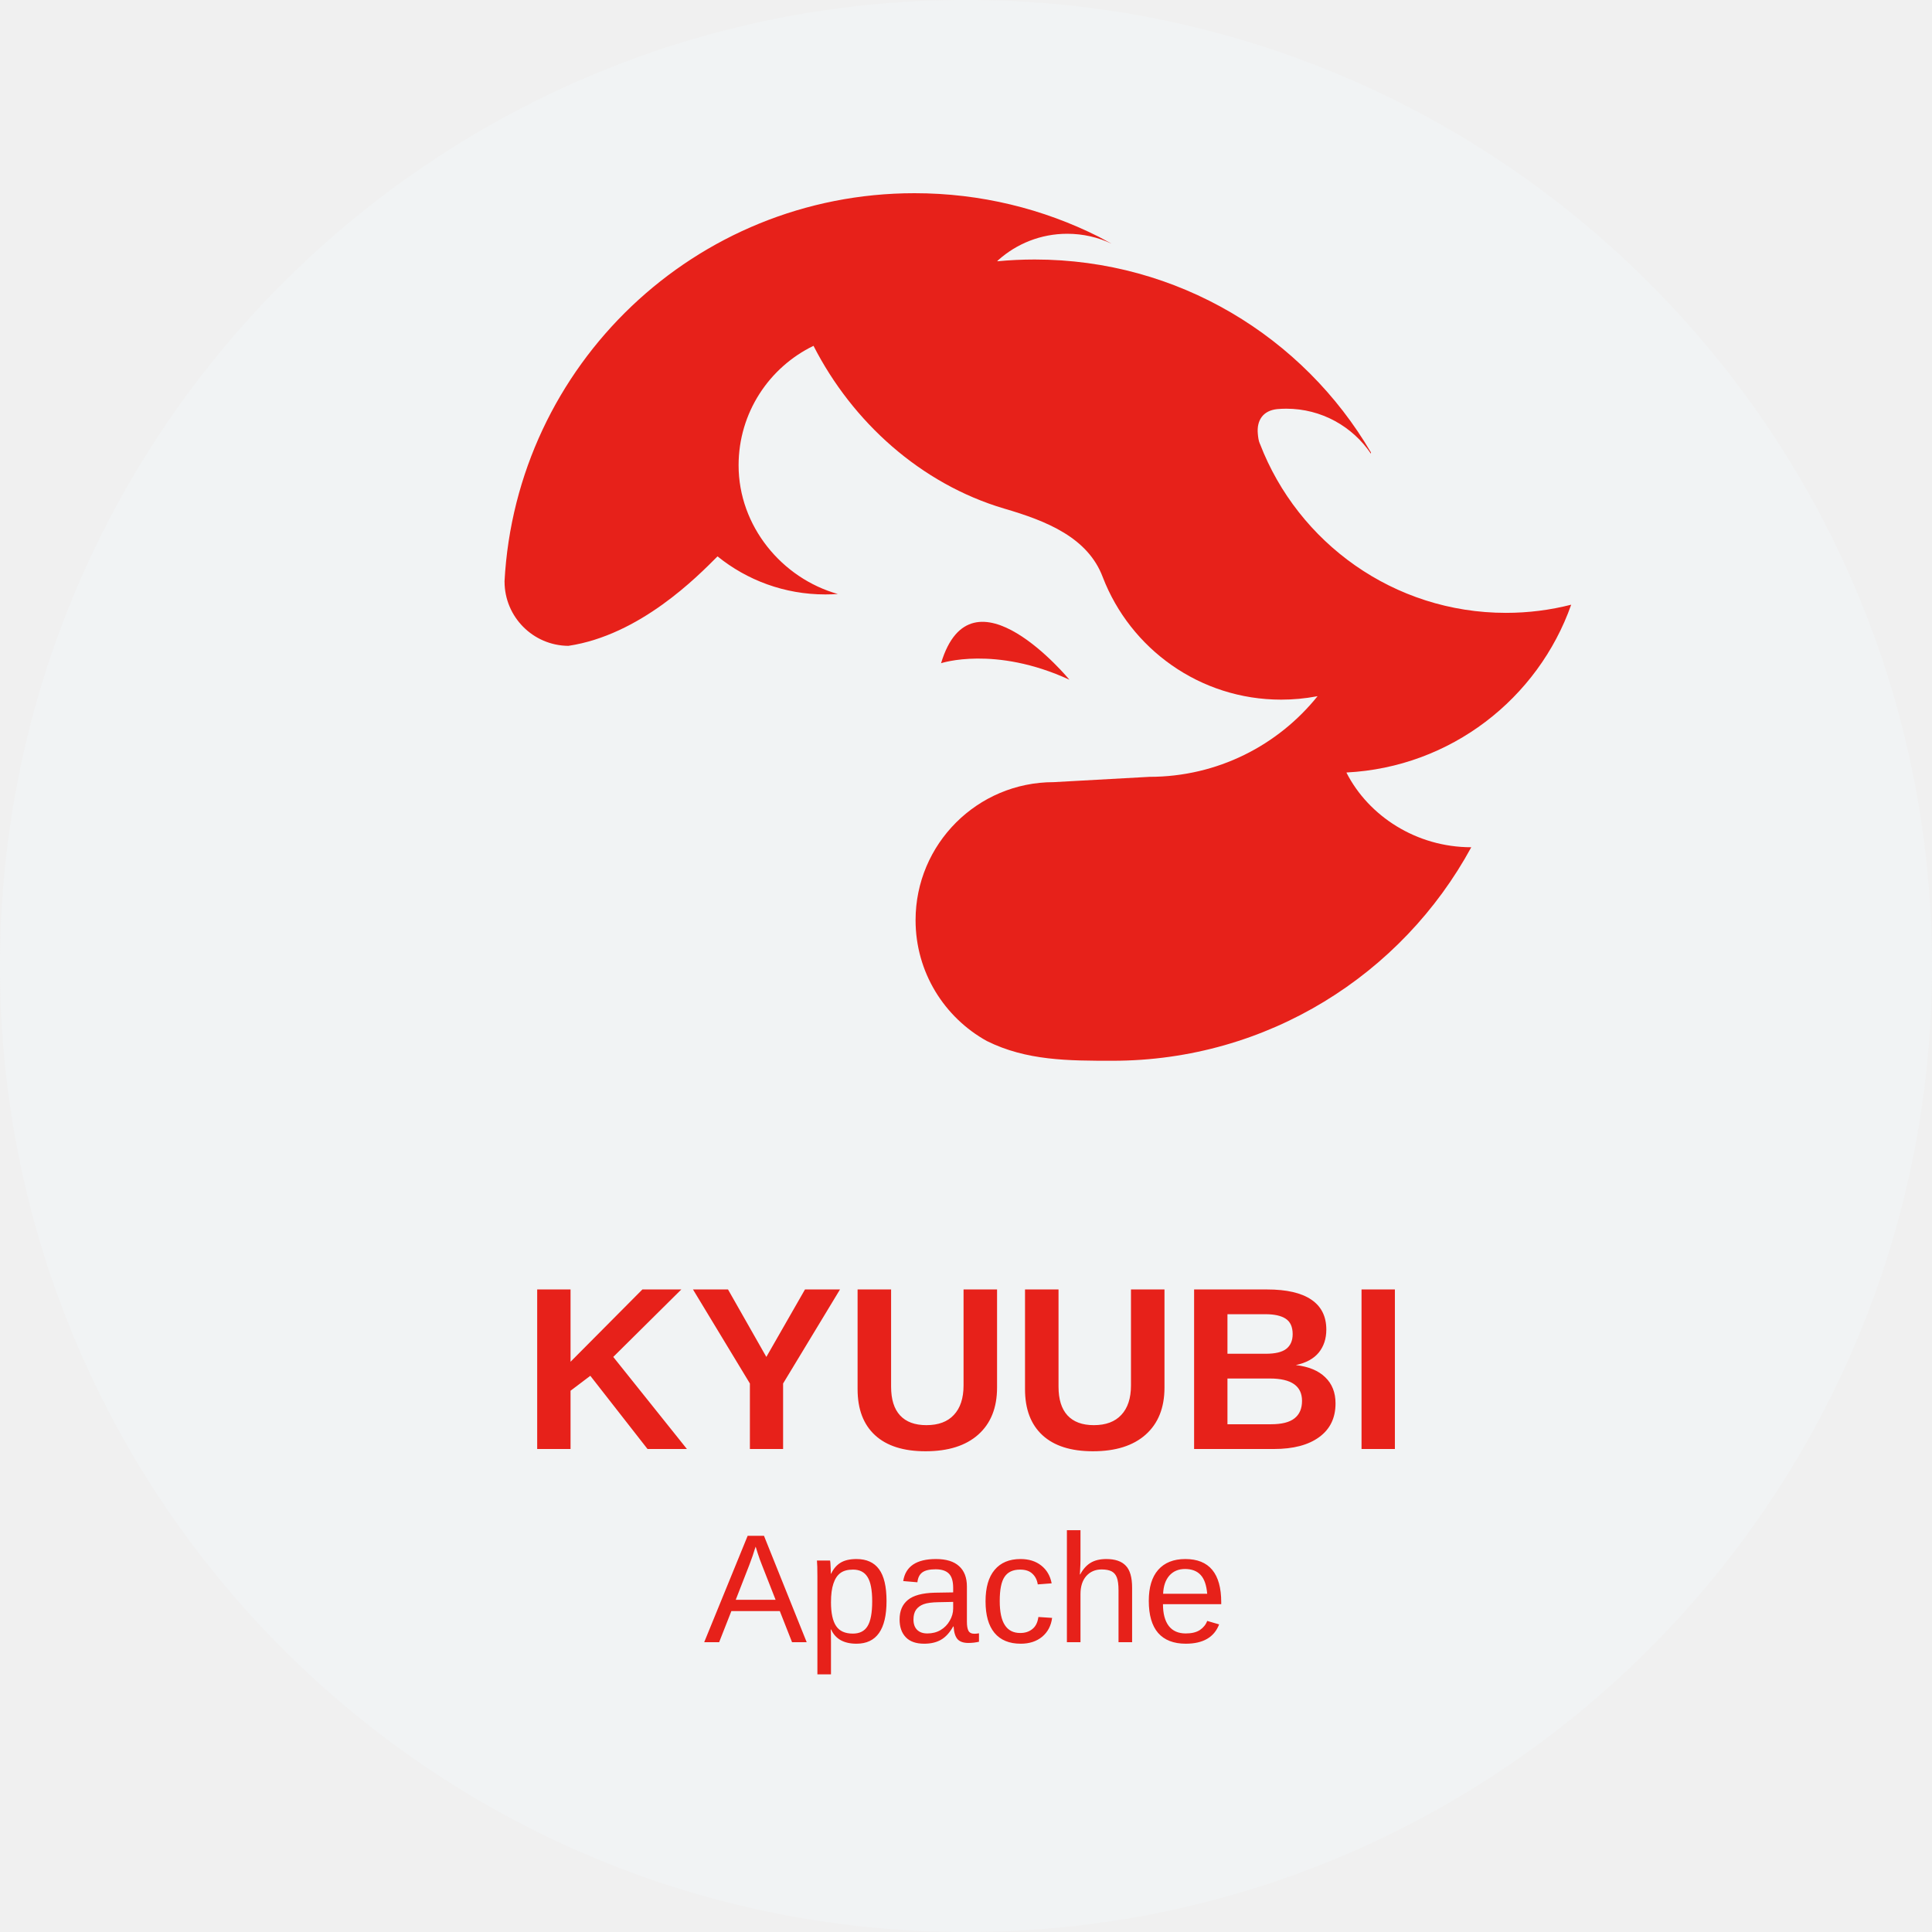
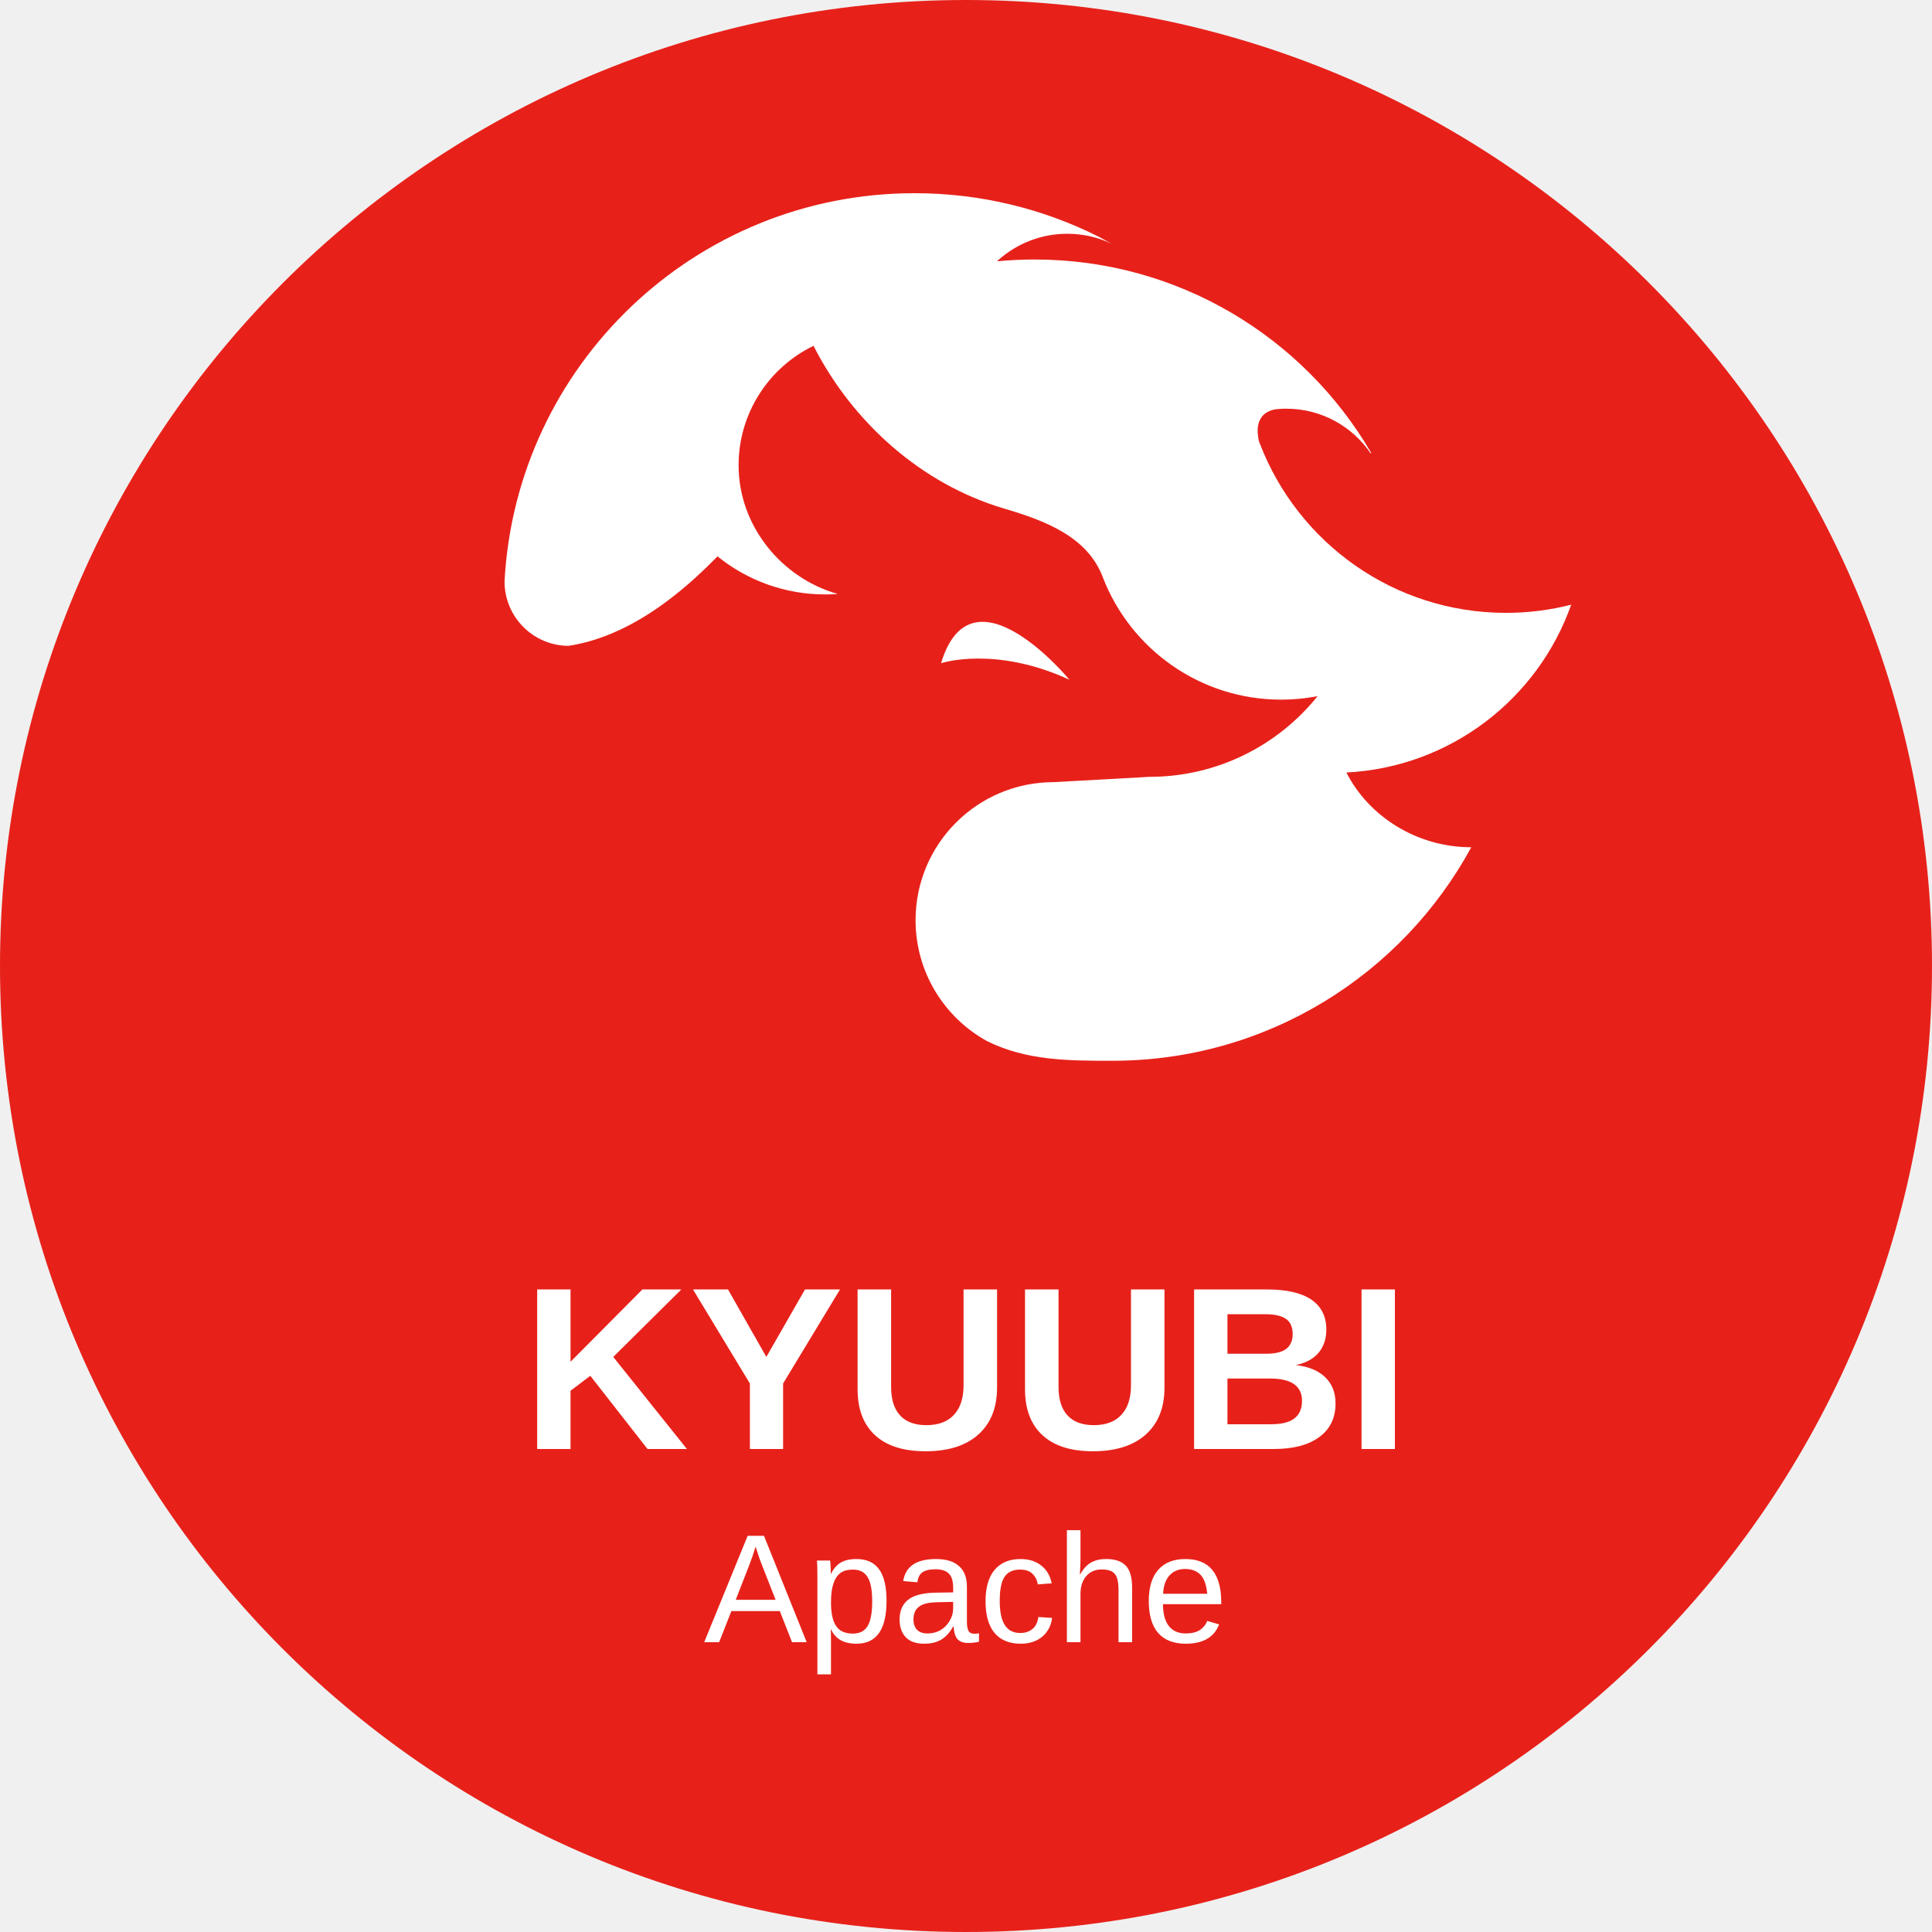
<svg xmlns="http://www.w3.org/2000/svg" viewBox="0 0 200 200">
-   <circle cx="100" cy="100" r="100" fill="#F1F3F4" />
+   <style type="text/css">
+         .st0{fill:#FFFFFF;}
+     </style>
+   <circle cx="100" cy="100" r="100" fill="#e7211a" />
  <g transform="translate(-310, 20) scale(0.25)">
-     <path style="fill:#e7211a" d="m 1890.599,170.392 c -8.637,2.205 -17.685,3.38 -27.001,3.38 -46.443,0 -86.105,-29.021 -101.849,-69.915 l -0.109,-0.212 c -0.514,-1.222 -0.667,-2.58 -0.799,-3.984 -0.542,-5.578 2.146,-9.658 8.015,-10.259 1.245,-0.112 2.506,-0.169 3.779,-0.169 14.585,0 27.44,7.392 35.032,18.631 v -0.537 c -27.977,-47.78 -79.854,-79.871 -139.222,-79.871 -5.245,0 -10.435,0.251 -15.555,0.742 l 0.491,-0.514 c 7.586,-6.769 17.599,-10.885 28.565,-10.885 6.553,0 12.763,1.473 18.318,4.099 l -5.343,-2.888 C 1671.99,6.485 1646.092,0 1618.681,0 1527.866,0 1453.686,71.2 1448.908,160.822 l 0.017,-0.013 c 0,14.636 11.811,26.51 26.418,26.624 29.701,-4.441 53.442,-28.702 61.771,-37.052 12.193,9.864 27.719,15.761 44.622,15.761 1.747,0 3.476,-0.063 5.188,-0.183 -23.129,-6.496 -41.089,-28.074 -41.089,-53.271 0,-21.777 12.662,-40.598 31.02,-49.491 16.092,31.522 44.405,57.152 78.907,67.381 17.839,5.2 34.747,12.078 40.889,28.455 11.428,29.639 40.187,50.674 73.86,50.674 4.989,0 9.876,-0.462 14.613,-1.353 l 0.462,-0.087 c -16.354,20.369 -41.465,33.406 -69.619,33.406 l -39.685,2.198 c -31.567,0 -57.163,25.592 -57.163,57.165 0,21.526 11.902,40.26 29.478,50.01 16.423,8.191 33.908,8.191 52.077,8.191 64.145,0 119.939,-35.751 148.549,-88.41 -22.799,0 -42.528,-12.971 -51.644,-30.815 v -0.142 c 43.088,-2.204 79.274,-30.547 93.02,-69.478" id="path22" />
-     <path style="fill:#e7211a" d="m 1682.823,201.459 c -30.928,-14.242 -53.151,-6.839 -53.151,-6.839 12.73,-42.206 53.151,6.839 53.151,6.839" id="path24" />
+     <path class="st0" d="m 1890.599,170.392 c -8.637,2.205 -17.685,3.38 -27.001,3.38 -46.443,0 -86.105,-29.021 -101.849,-69.915 l -0.109,-0.212 c -0.514,-1.222 -0.667,-2.58 -0.799,-3.984 -0.542,-5.578 2.146,-9.658 8.015,-10.259 1.245,-0.112 2.506,-0.169 3.779,-0.169 14.585,0 27.44,7.392 35.032,18.631 v -0.537 c -27.977,-47.78 -79.854,-79.871 -139.222,-79.871 -5.245,0 -10.435,0.251 -15.555,0.742 l 0.491,-0.514 c 7.586,-6.769 17.599,-10.885 28.565,-10.885 6.553,0 12.763,1.473 18.318,4.099 l -5.343,-2.888 C 1671.99,6.485 1646.092,0 1618.681,0 1527.866,0 1453.686,71.2 1448.908,160.822 l 0.017,-0.013 c 0,14.636 11.811,26.51 26.418,26.624 29.701,-4.441 53.442,-28.702 61.771,-37.052 12.193,9.864 27.719,15.761 44.622,15.761 1.747,0 3.476,-0.063 5.188,-0.183 -23.129,-6.496 -41.089,-28.074 -41.089,-53.271 0,-21.777 12.662,-40.598 31.02,-49.491 16.092,31.522 44.405,57.152 78.907,67.381 17.839,5.2 34.747,12.078 40.889,28.455 11.428,29.639 40.187,50.674 73.86,50.674 4.989,0 9.876,-0.462 14.613,-1.353 l 0.462,-0.087 c -16.354,20.369 -41.465,33.406 -69.619,33.406 l -39.685,2.198 c -31.567,0 -57.163,25.592 -57.163,57.165 0,21.526 11.902,40.26 29.478,50.01 16.423,8.191 33.908,8.191 52.077,8.191 64.145,0 119.939,-35.751 148.549,-88.41 -22.799,0 -42.528,-12.971 -51.644,-30.815 v -0.142 c 43.088,-2.204 79.274,-30.547 93.02,-69.478" id="path22" />
+     <path class="st0" d="m 1682.823,201.459 c -30.928,-14.242 -53.151,-6.839 -53.151,-6.839 12.73,-42.206 53.151,6.839 53.151,6.839" id="path24" />
  </g>
-   <text x="100" y="150" font-family="Arial, sans-serif" font-weight="bold" font-size="24" fill="#e7211a" text-anchor="middle">
+   <text class="st0" x="100" y="150" font-family="Arial, sans-serif" font-weight="bold" font-size="24" text-anchor="middle">
        KYUUBI
    </text>
-   <text x="100" y="170" font-family="Arial, sans-serif" font-size="16" fill="#e7211a" text-anchor="middle">
+   <text class="st0" x="100" y="170" font-family="Arial, sans-serif" font-size="16" text-anchor="middle">
        Apache
    </text>
</svg>
